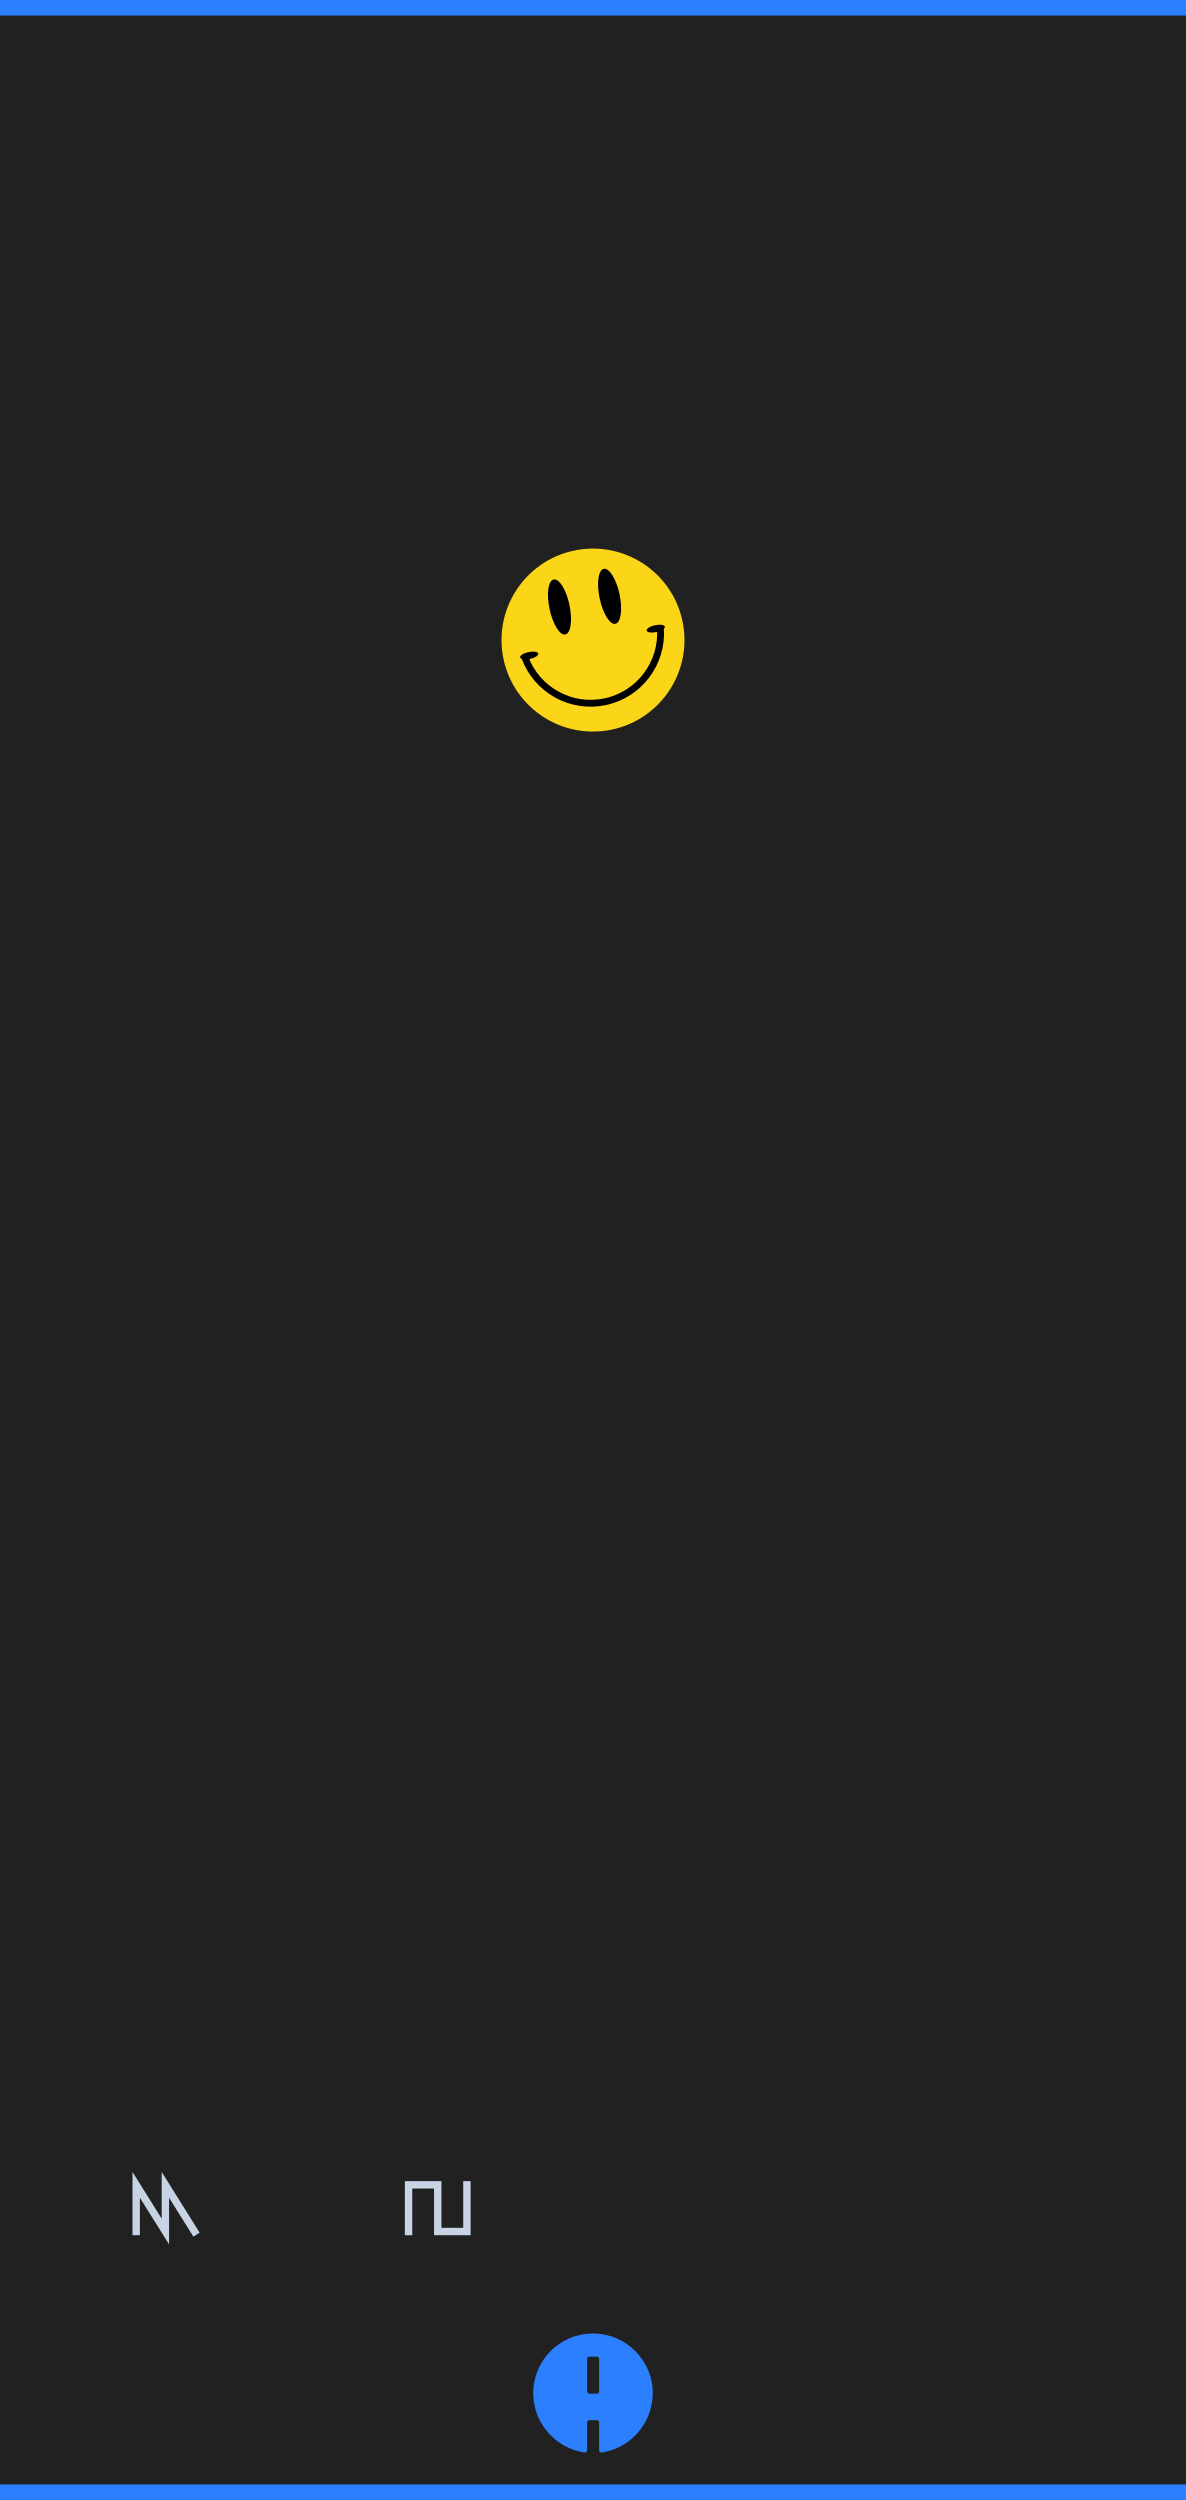
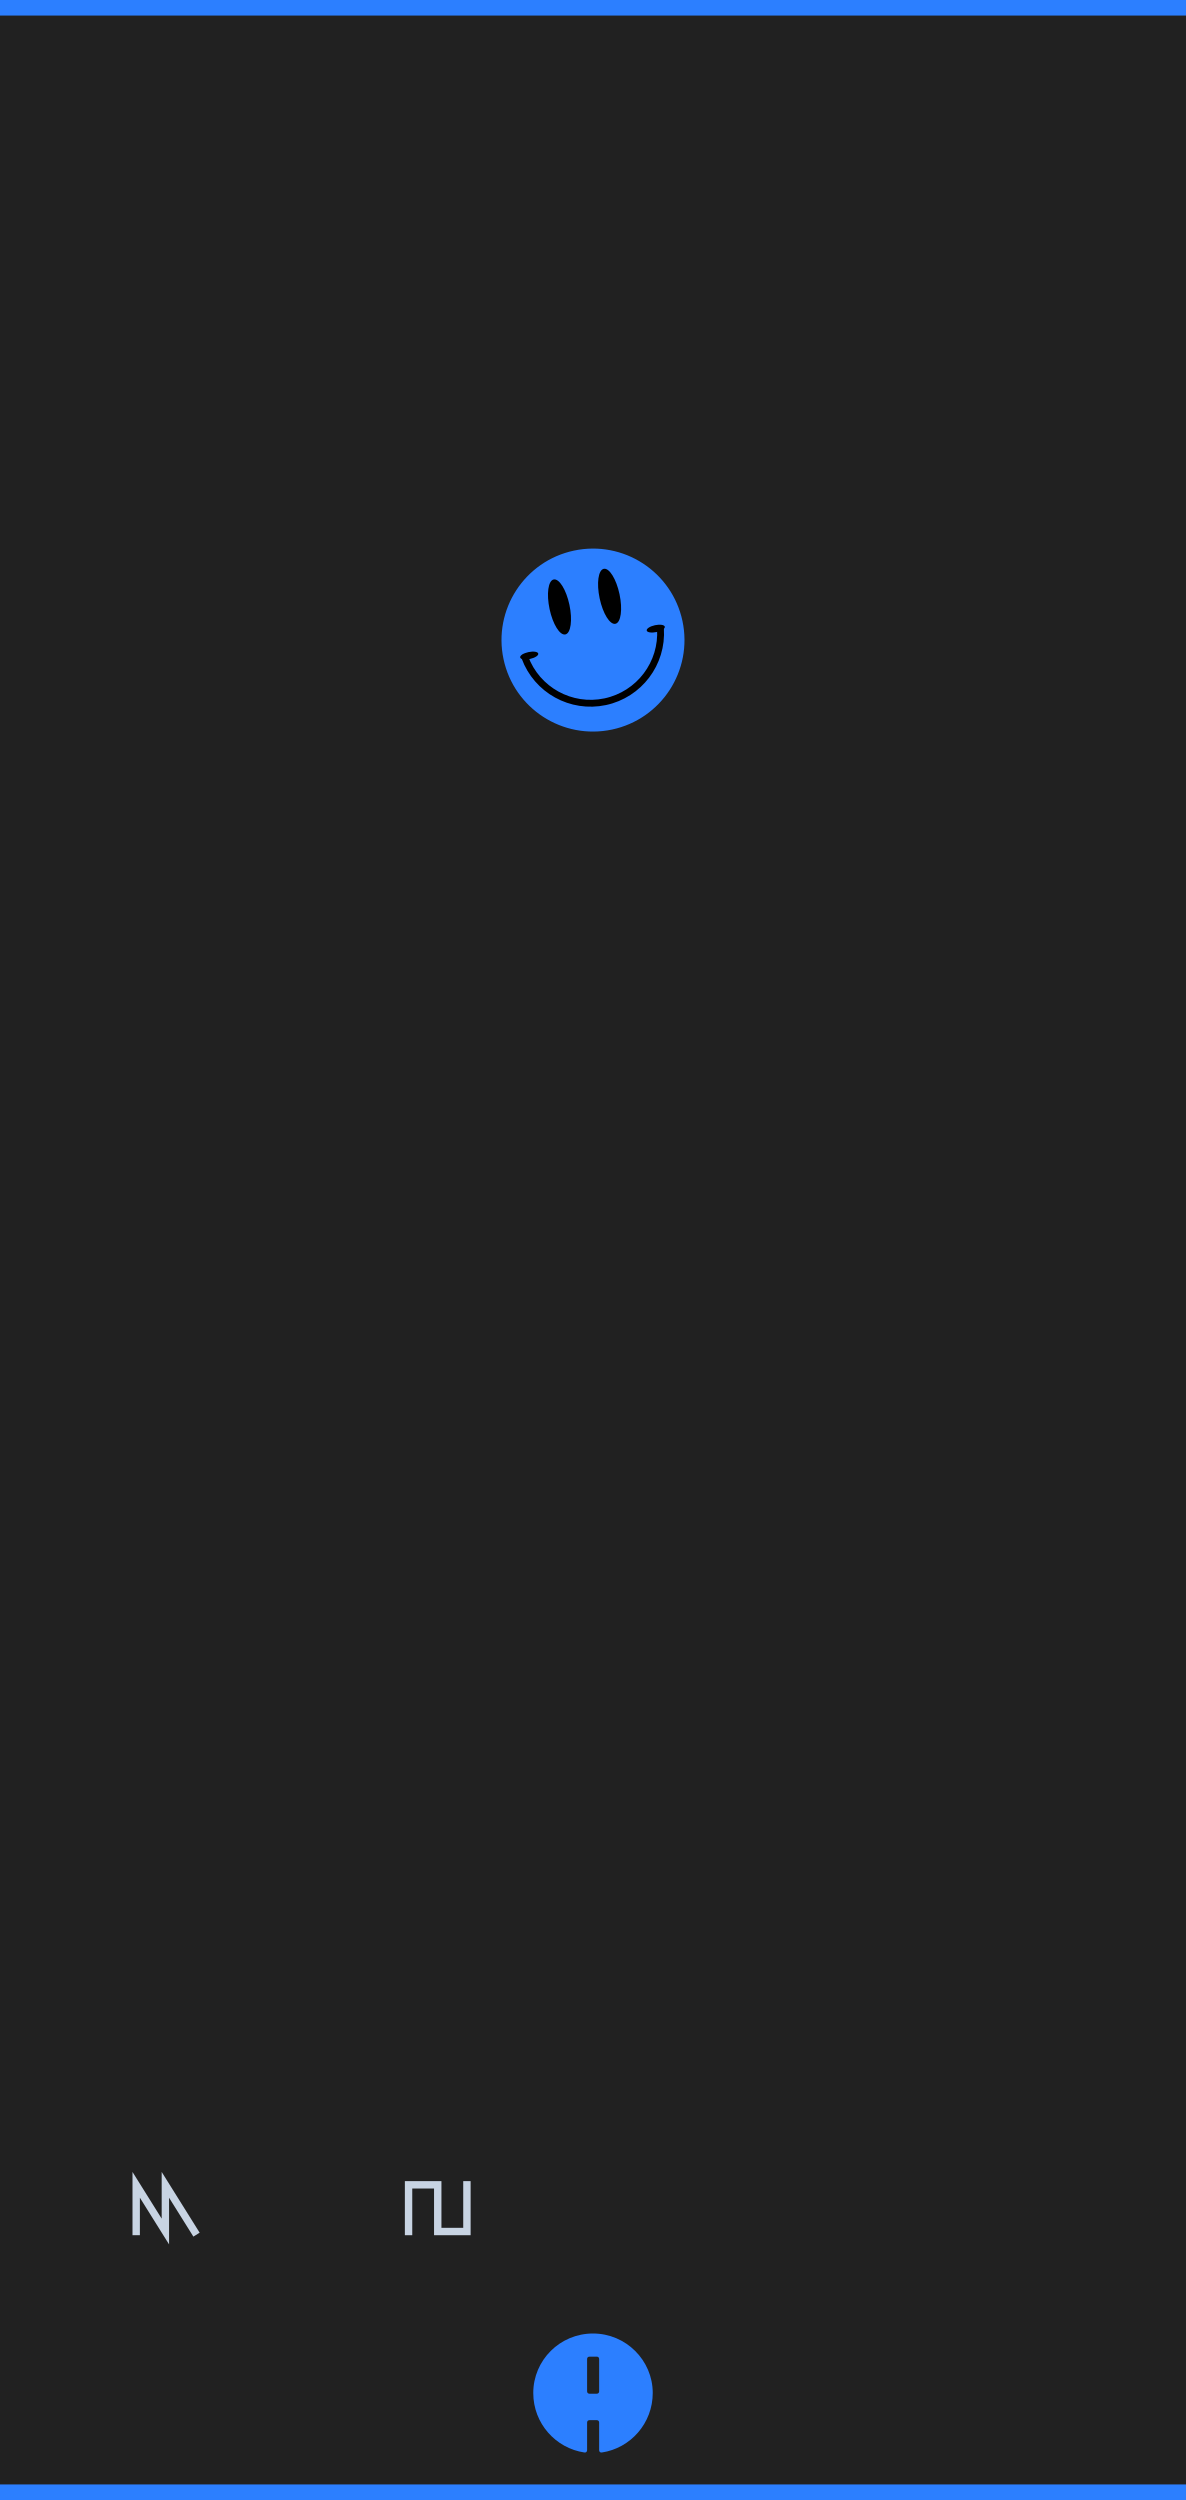
<svg xmlns="http://www.w3.org/2000/svg" width="60.96mm" height="128.5mm" viewBox="0 0 60.96 128.5" version="1.1">
  <rect fill="#212121" width="60.96" height="128.5" />
  <rect x="0" y="0" width="60.96" height="0.8" fill="#2C7FFF" />
  <rect x="0" y="127.7" width="60.96" height="0.8" fill="#2C7FFF" />
  <g fill="none" stroke="#c8d4e3" stroke-width="0.38" stroke-linecap="square" stroke-linejoin="miter">
    <path d="M7.0,114.7 L7.0,112.3 L8.5,114.7 L8.5,112.3 L10.0,114.7" />
    <path d="M21.0,114.7 L21.0,112.3 L22.5,112.3 L22.5,114.7 L24.0,114.7 L24.0,112.3" />
  </g>
  <g id="Logo" transform="translate(30.48, 123.0) scale(0.0007) translate(-4386, -4369)">
    <path d="M3953,4248.31L3953,1873.04C3953,1769.02 4022.35,1699.67 4126.38,1699.67L4663.84,1699.67C4767.87,1699.67 4837.22,1769.02 4837.22,1873.04L4837.22,4248.31C4837.22,4352.34 4767.87,4421.69 4663.84,4421.69L4126.38,4421.69C4022.35,4421.69 3953,4352.34 3953,4248.31ZM3953,8565.4L3953,6536.89C3953,6432.86 4022.35,6363.51 4126.38,6363.51L4663.84,6363.51C4767.87,6363.51 4837.22,6432.86 4837.22,6536.89L4837.22,8565.4C4837.22,8669.43 4906.57,8756.11 5027.94,8738.78C7143.14,8426.7 8772.88,6588.9 8772.88,4369.67C8772.88,1959.73 6796.38,0.57 4386.44,0.57C1959.16,0.57 0,1959.73 0,4369.67C0,6606.24 1647.08,8426.7 3762.28,8738.78C3883.65,8756.11 3953,8669.43 3953,8565.4Z" style="fill:#2C7FFF;fill-rule:nonzero;" />
  </g>
  <g id="Acid" transform="rotate(-12, 30.48, 32.9)">
-     <circle cx="30.48" cy="32.9" r="4.702" fill="#FBD518" />
+     <circle cx="30.48" cy="32.9" r="4.702" fill="#2C7FFF" />
    <ellipse cx="29.150" cy="30.877" rx="0.522" ry="1.444" />
    <ellipse cx="31.782" cy="30.877" rx="0.522" ry="1.444" />
    <path d="M 26.870,33.042 A 3.599,3.599 0 0 0 33.995,33.042" fill="none" stroke="#000000" stroke-width="0.352" stroke-linecap="round" />
    <ellipse cx="27.108" cy="32.995" rx="0.475" ry="0.180" />
    <ellipse cx="33.758" cy="32.995" rx="0.475" ry="0.180" />
  </g>
</svg>
